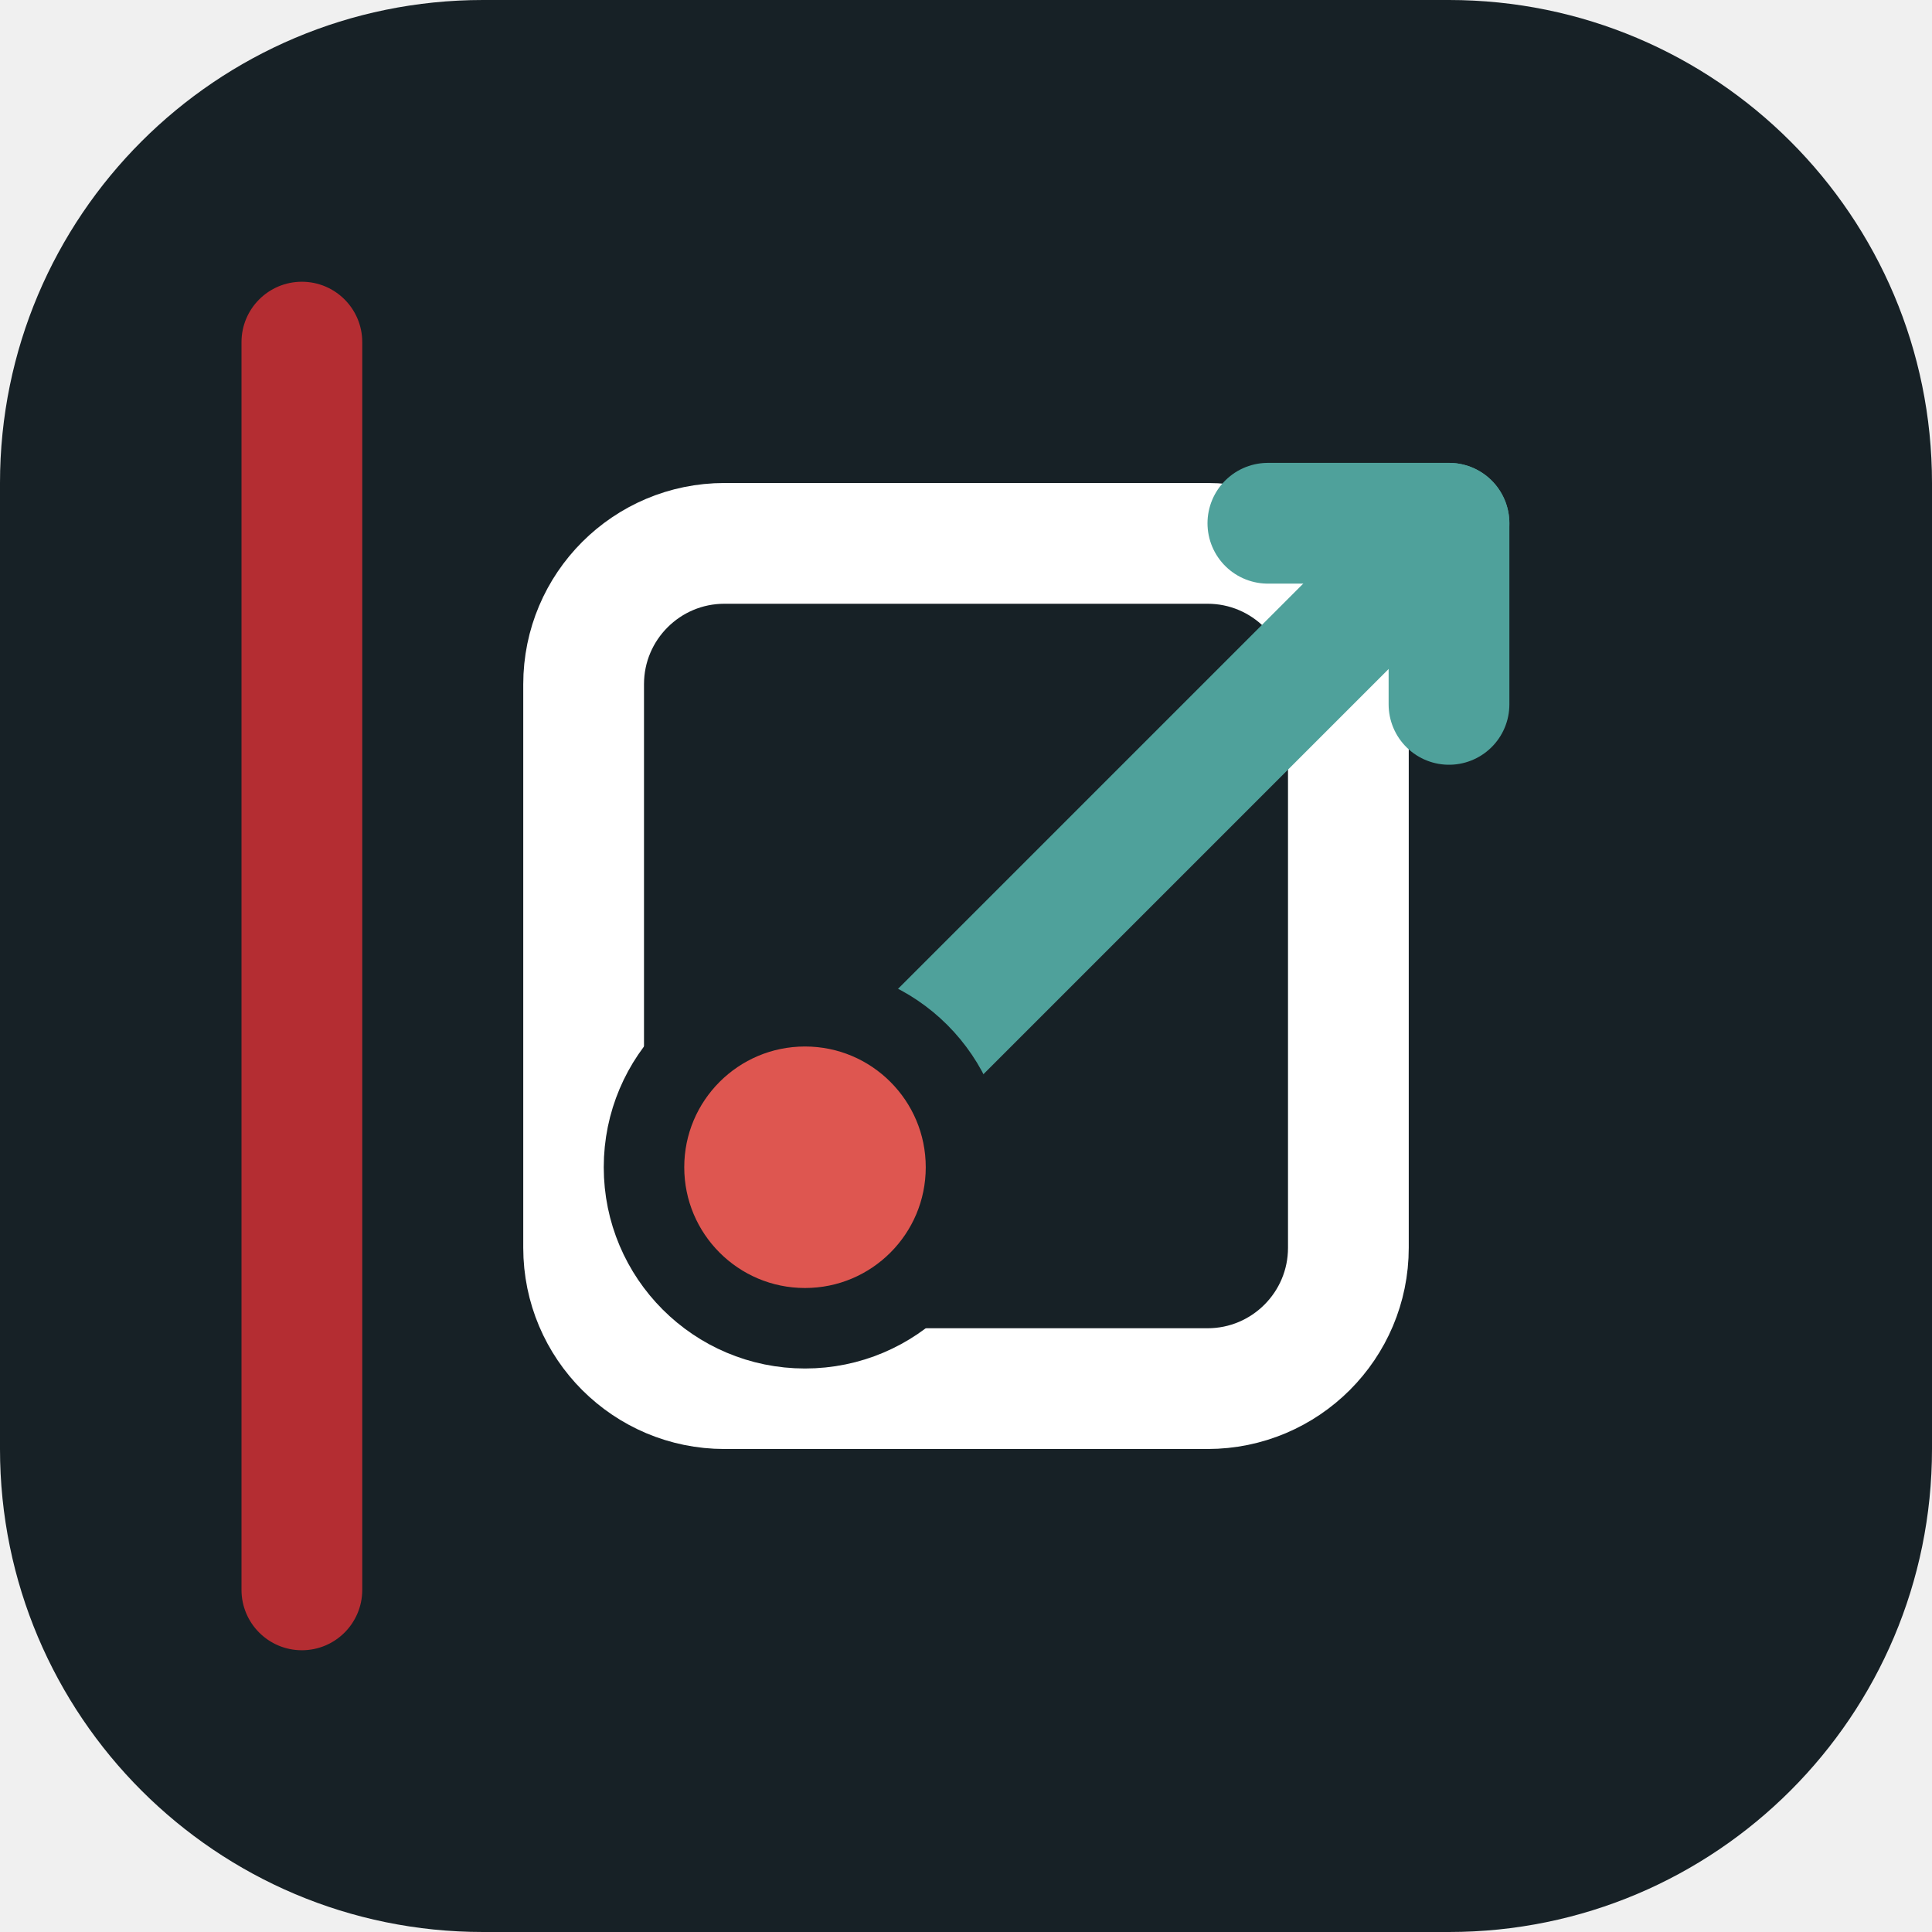
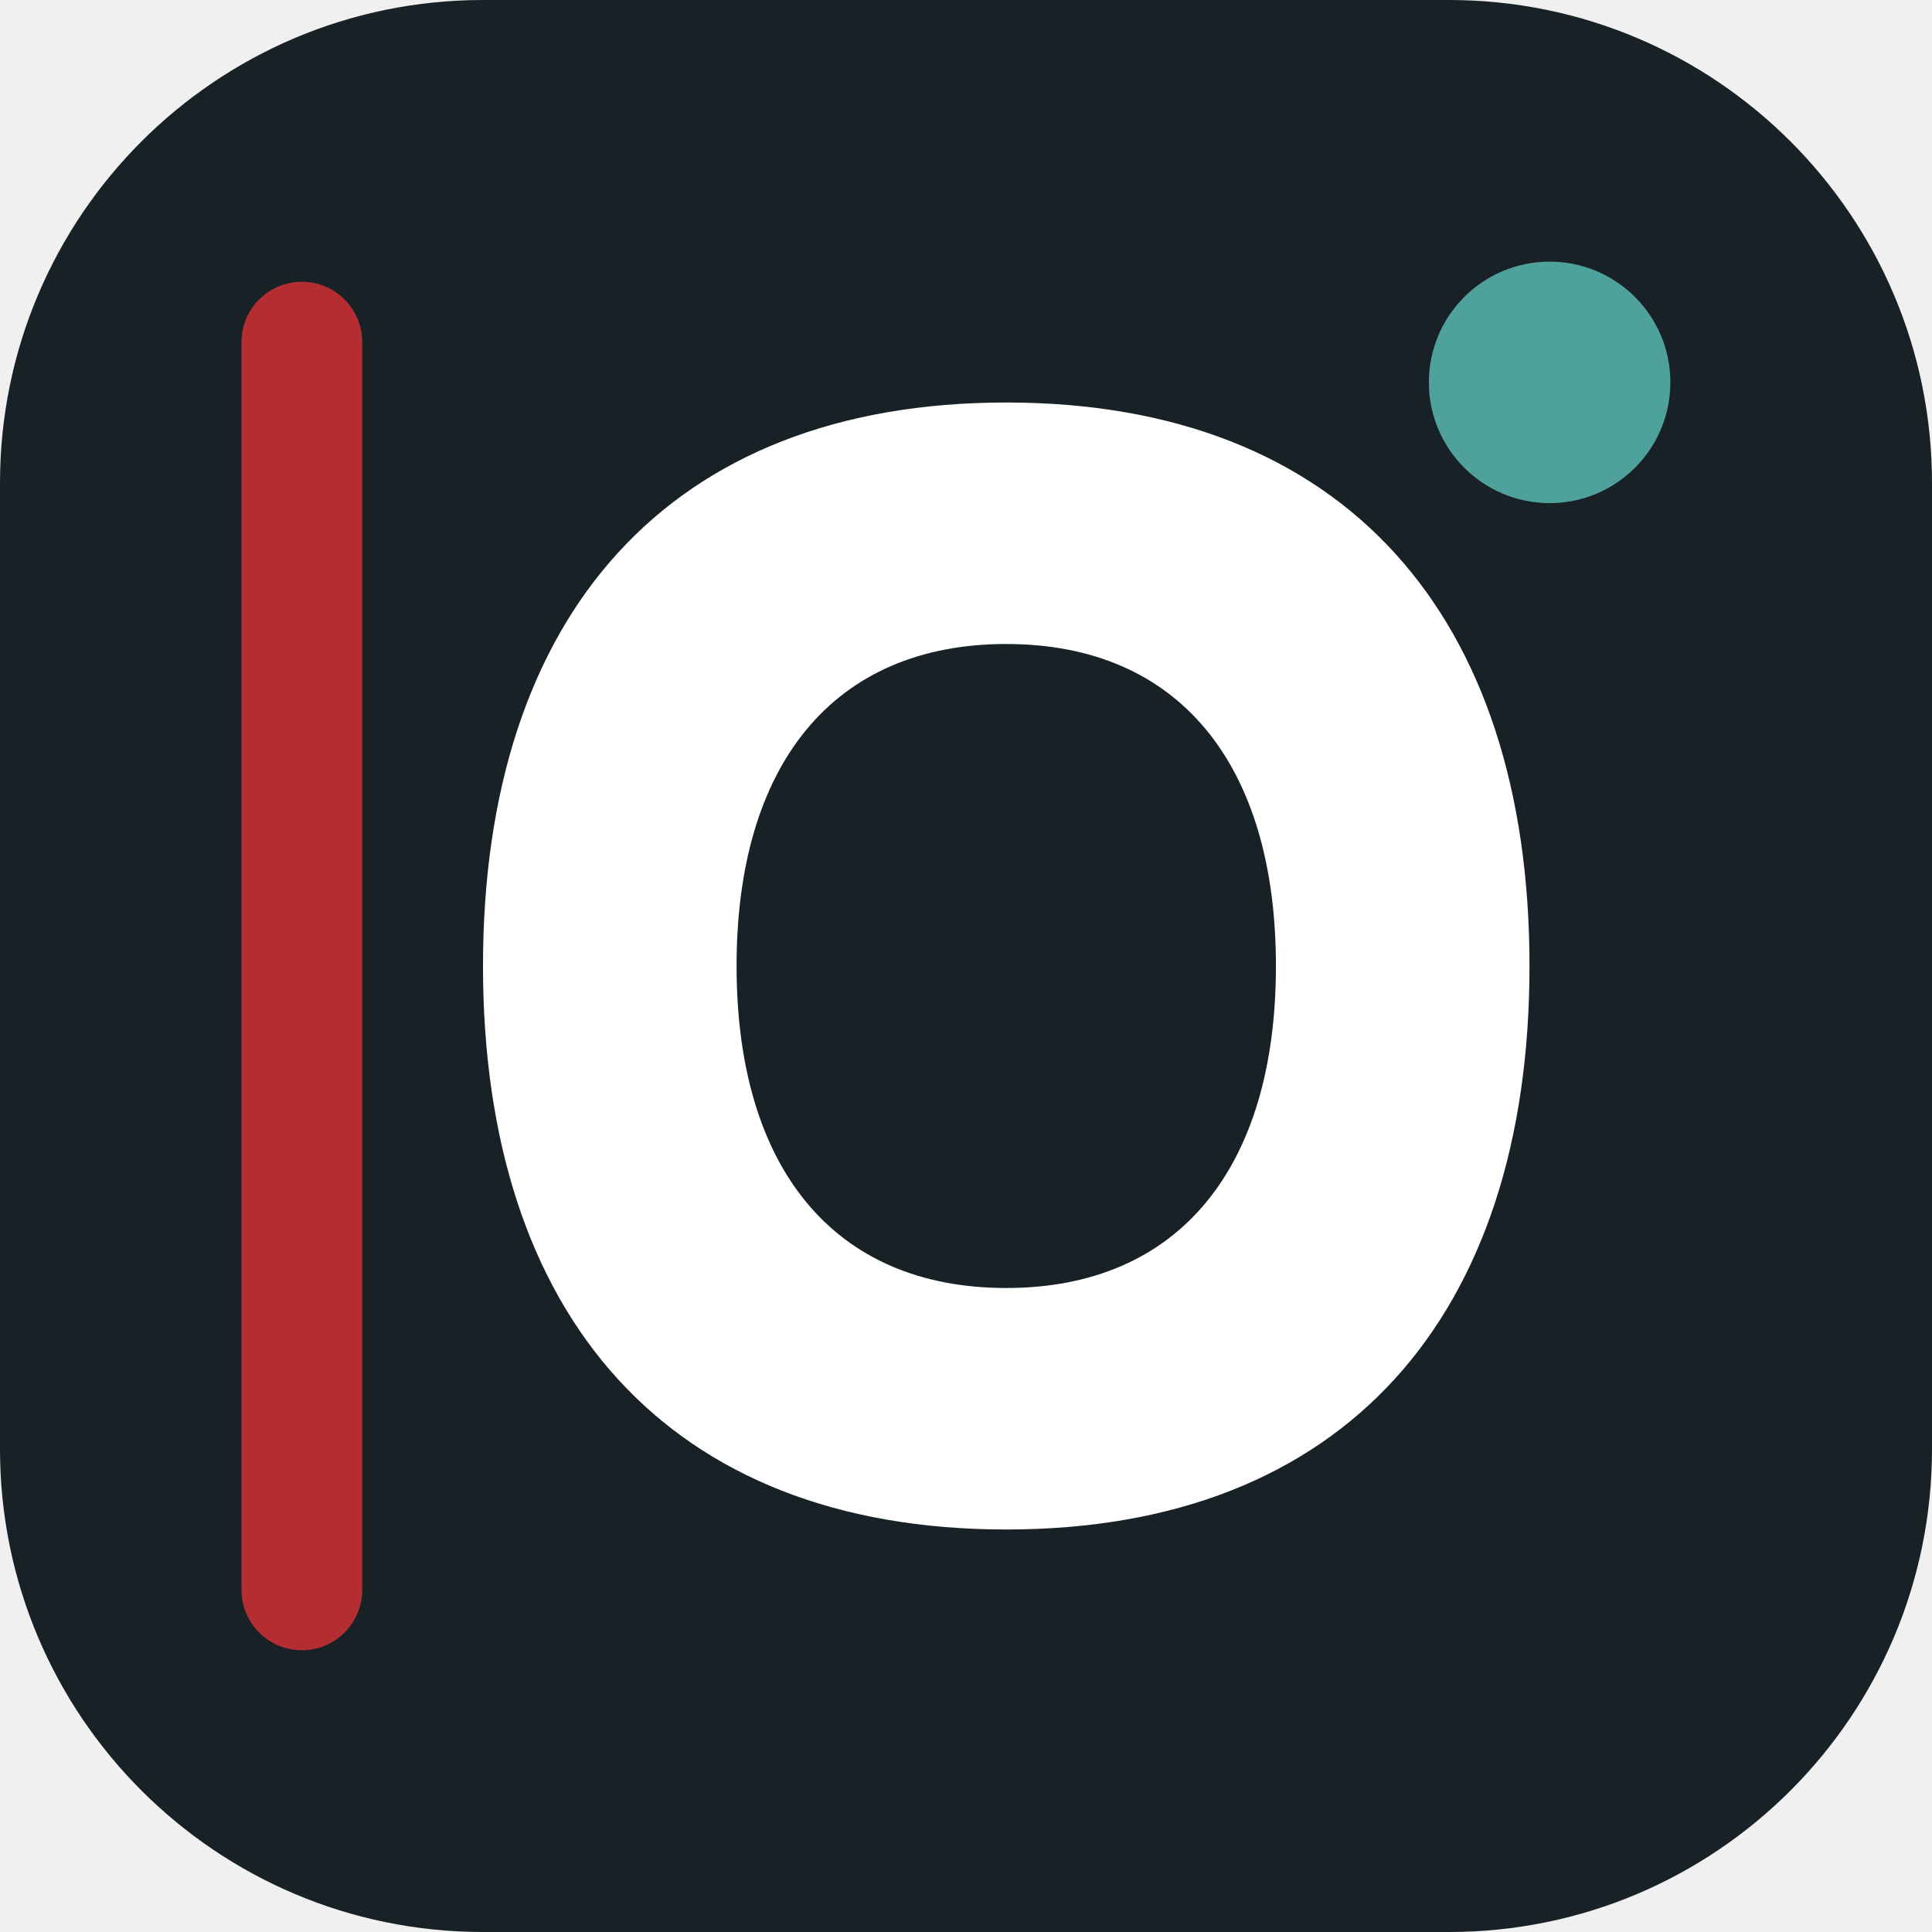
<svg xmlns="http://www.w3.org/2000/svg" viewBox="0 0 48 48">
  <rect width="48" height="48" rx="12" fill="#172126" />
  <rect x="6" y="7" width="3" height="34" rx="1.5" fill="#b42d32" />
-   <rect x="14.5" y="13.5" width="19" height="21" rx="3.5" fill="none" stroke="#fff" stroke-width="3" />
-   <path d="M20 29 36 13" fill="none" stroke="#4fa19b" stroke-width="3" stroke-linecap="round" />
-   <path d="m31.5 13 4.5 0 0 4.5" fill="none" stroke="#4fa19b" stroke-width="3" stroke-linecap="round" stroke-linejoin="round" />
-   <circle cx="20" cy="29" r="4" fill="#de5650" stroke="#172126" stroke-width="2" />
+   <path fill="#fff" fill-rule="evenodd" d="M25 10c8.4 0 13 5.3 13 14s-4.6 14-13 14-13-5.3-13-14 4.6-14 13-14Zm0 6c-4.3 0-6.7 3-6.7 8s2.4 8 6.7 8 6.7-3 6.7-8-2.4-8-6.7-8Z" />
+   <circle cx="38.5" cy="9.5" r="3" fill="#4fa19b" />
</svg>
